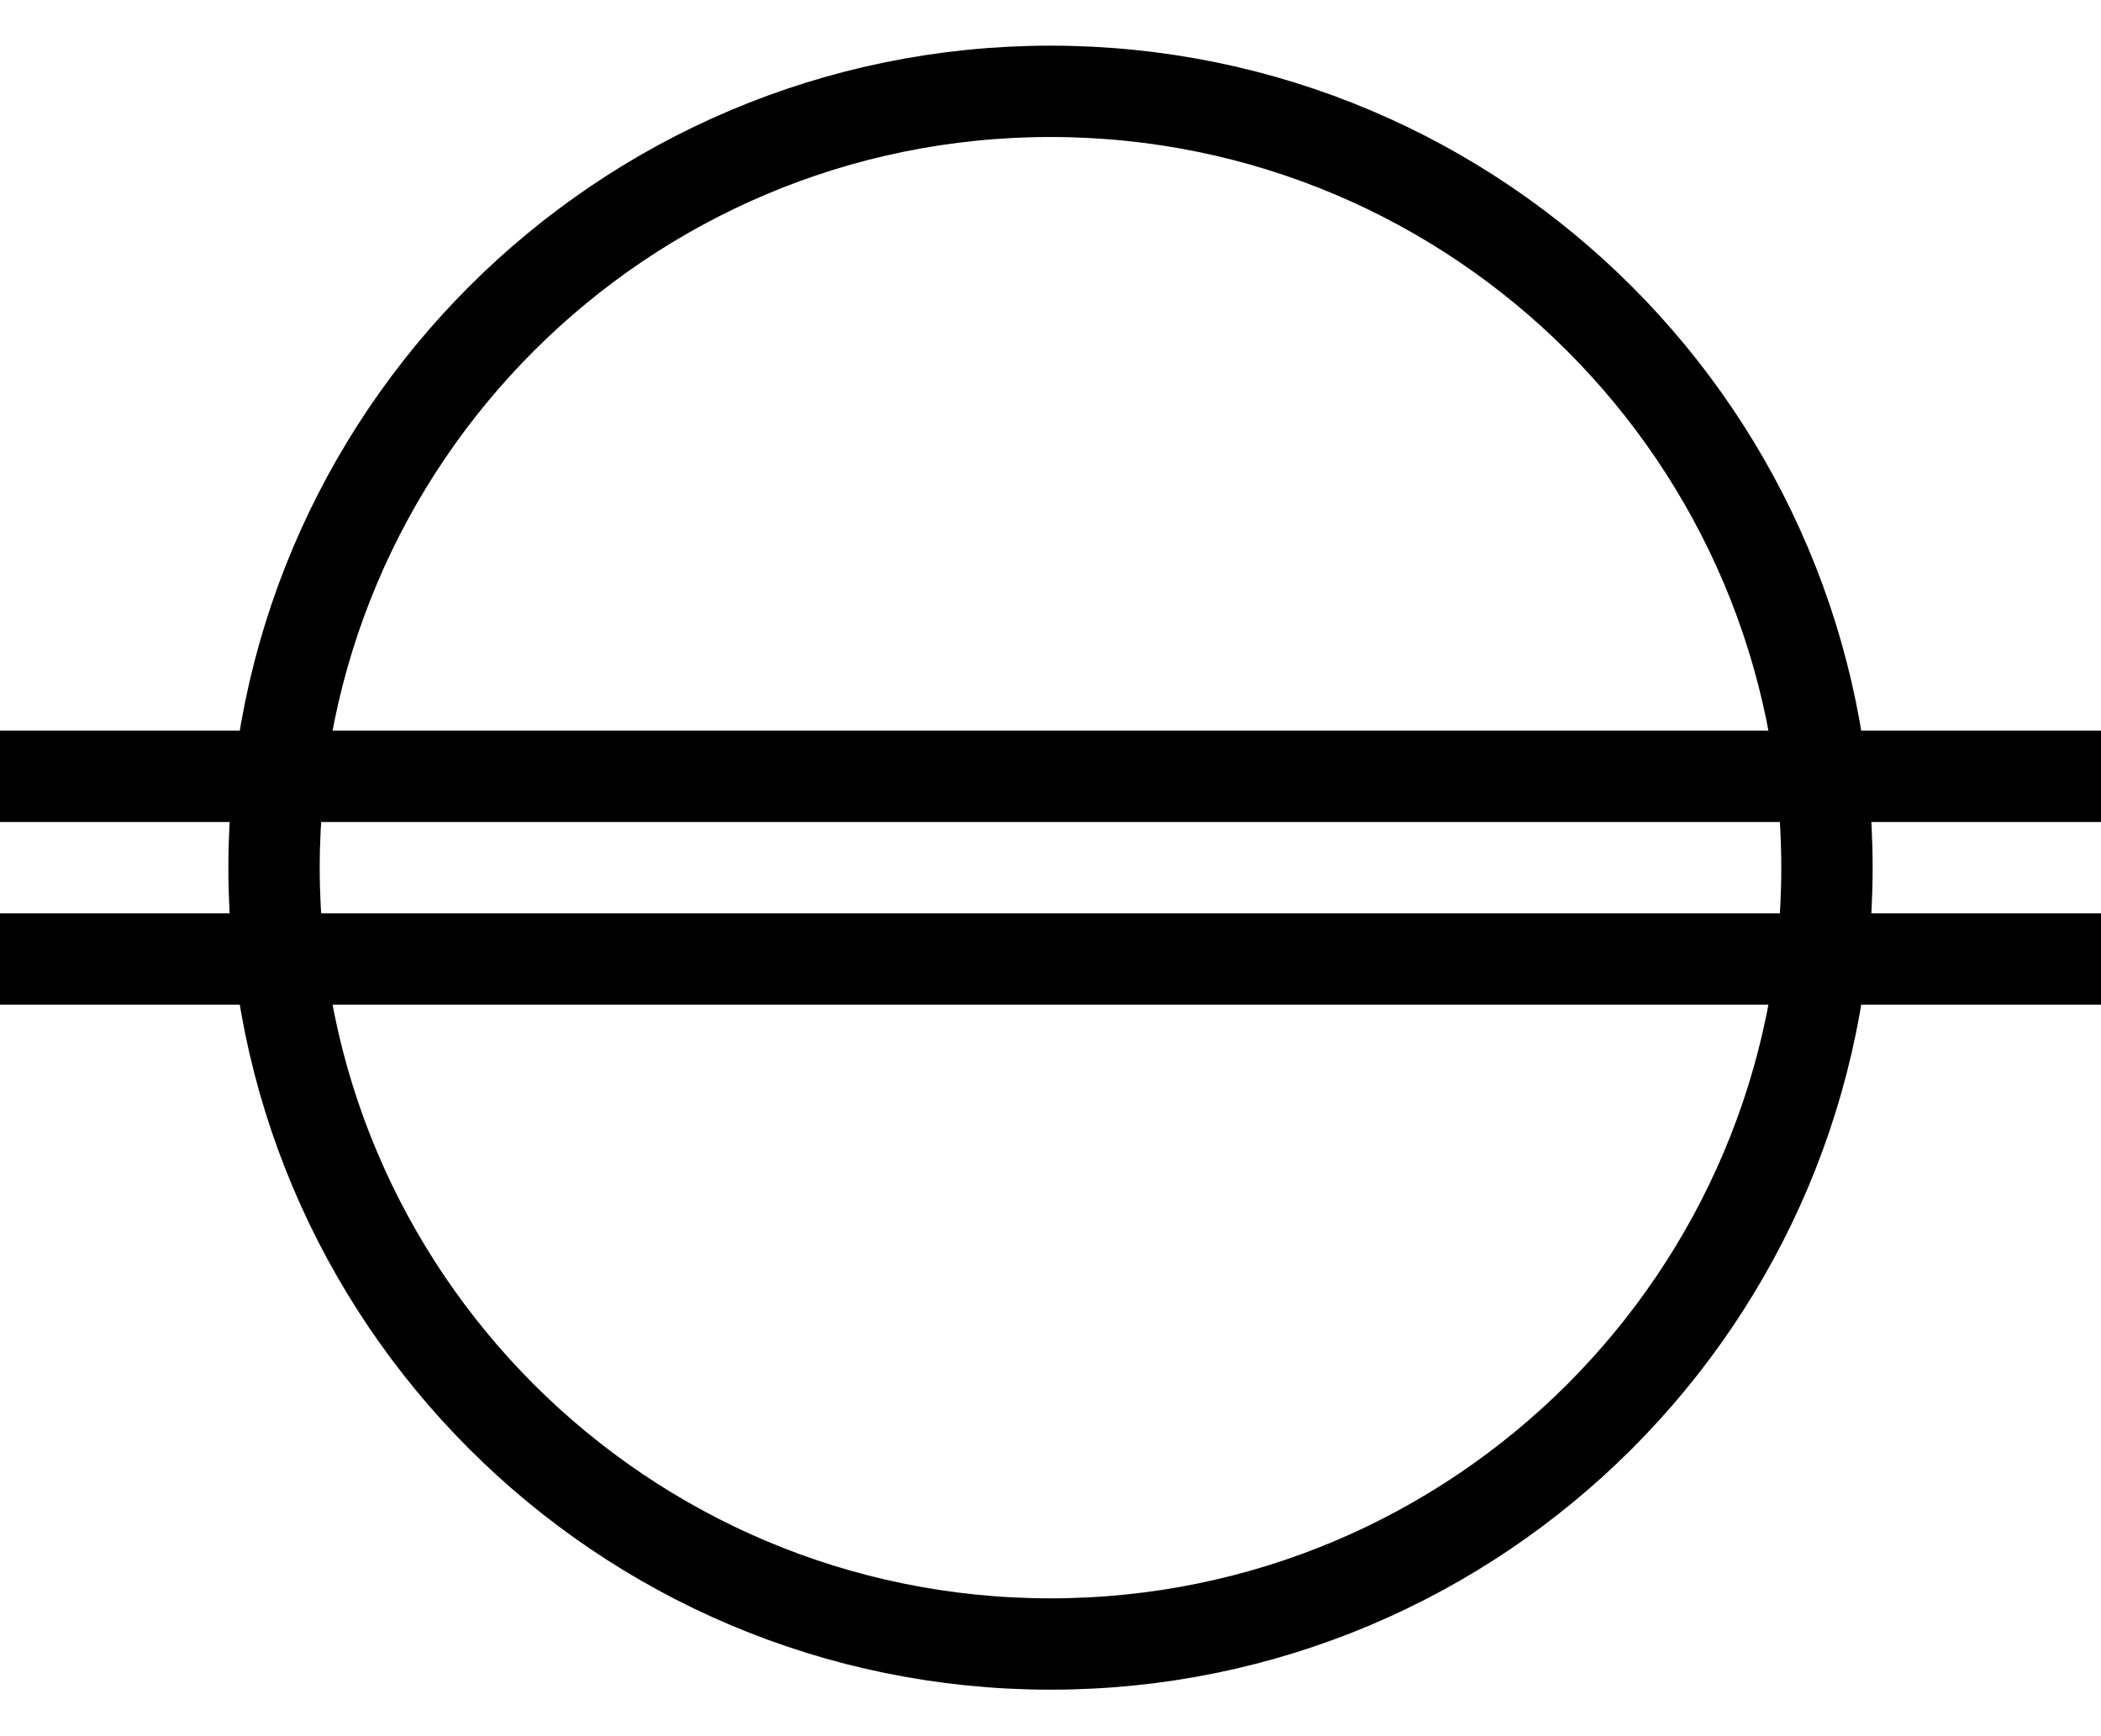
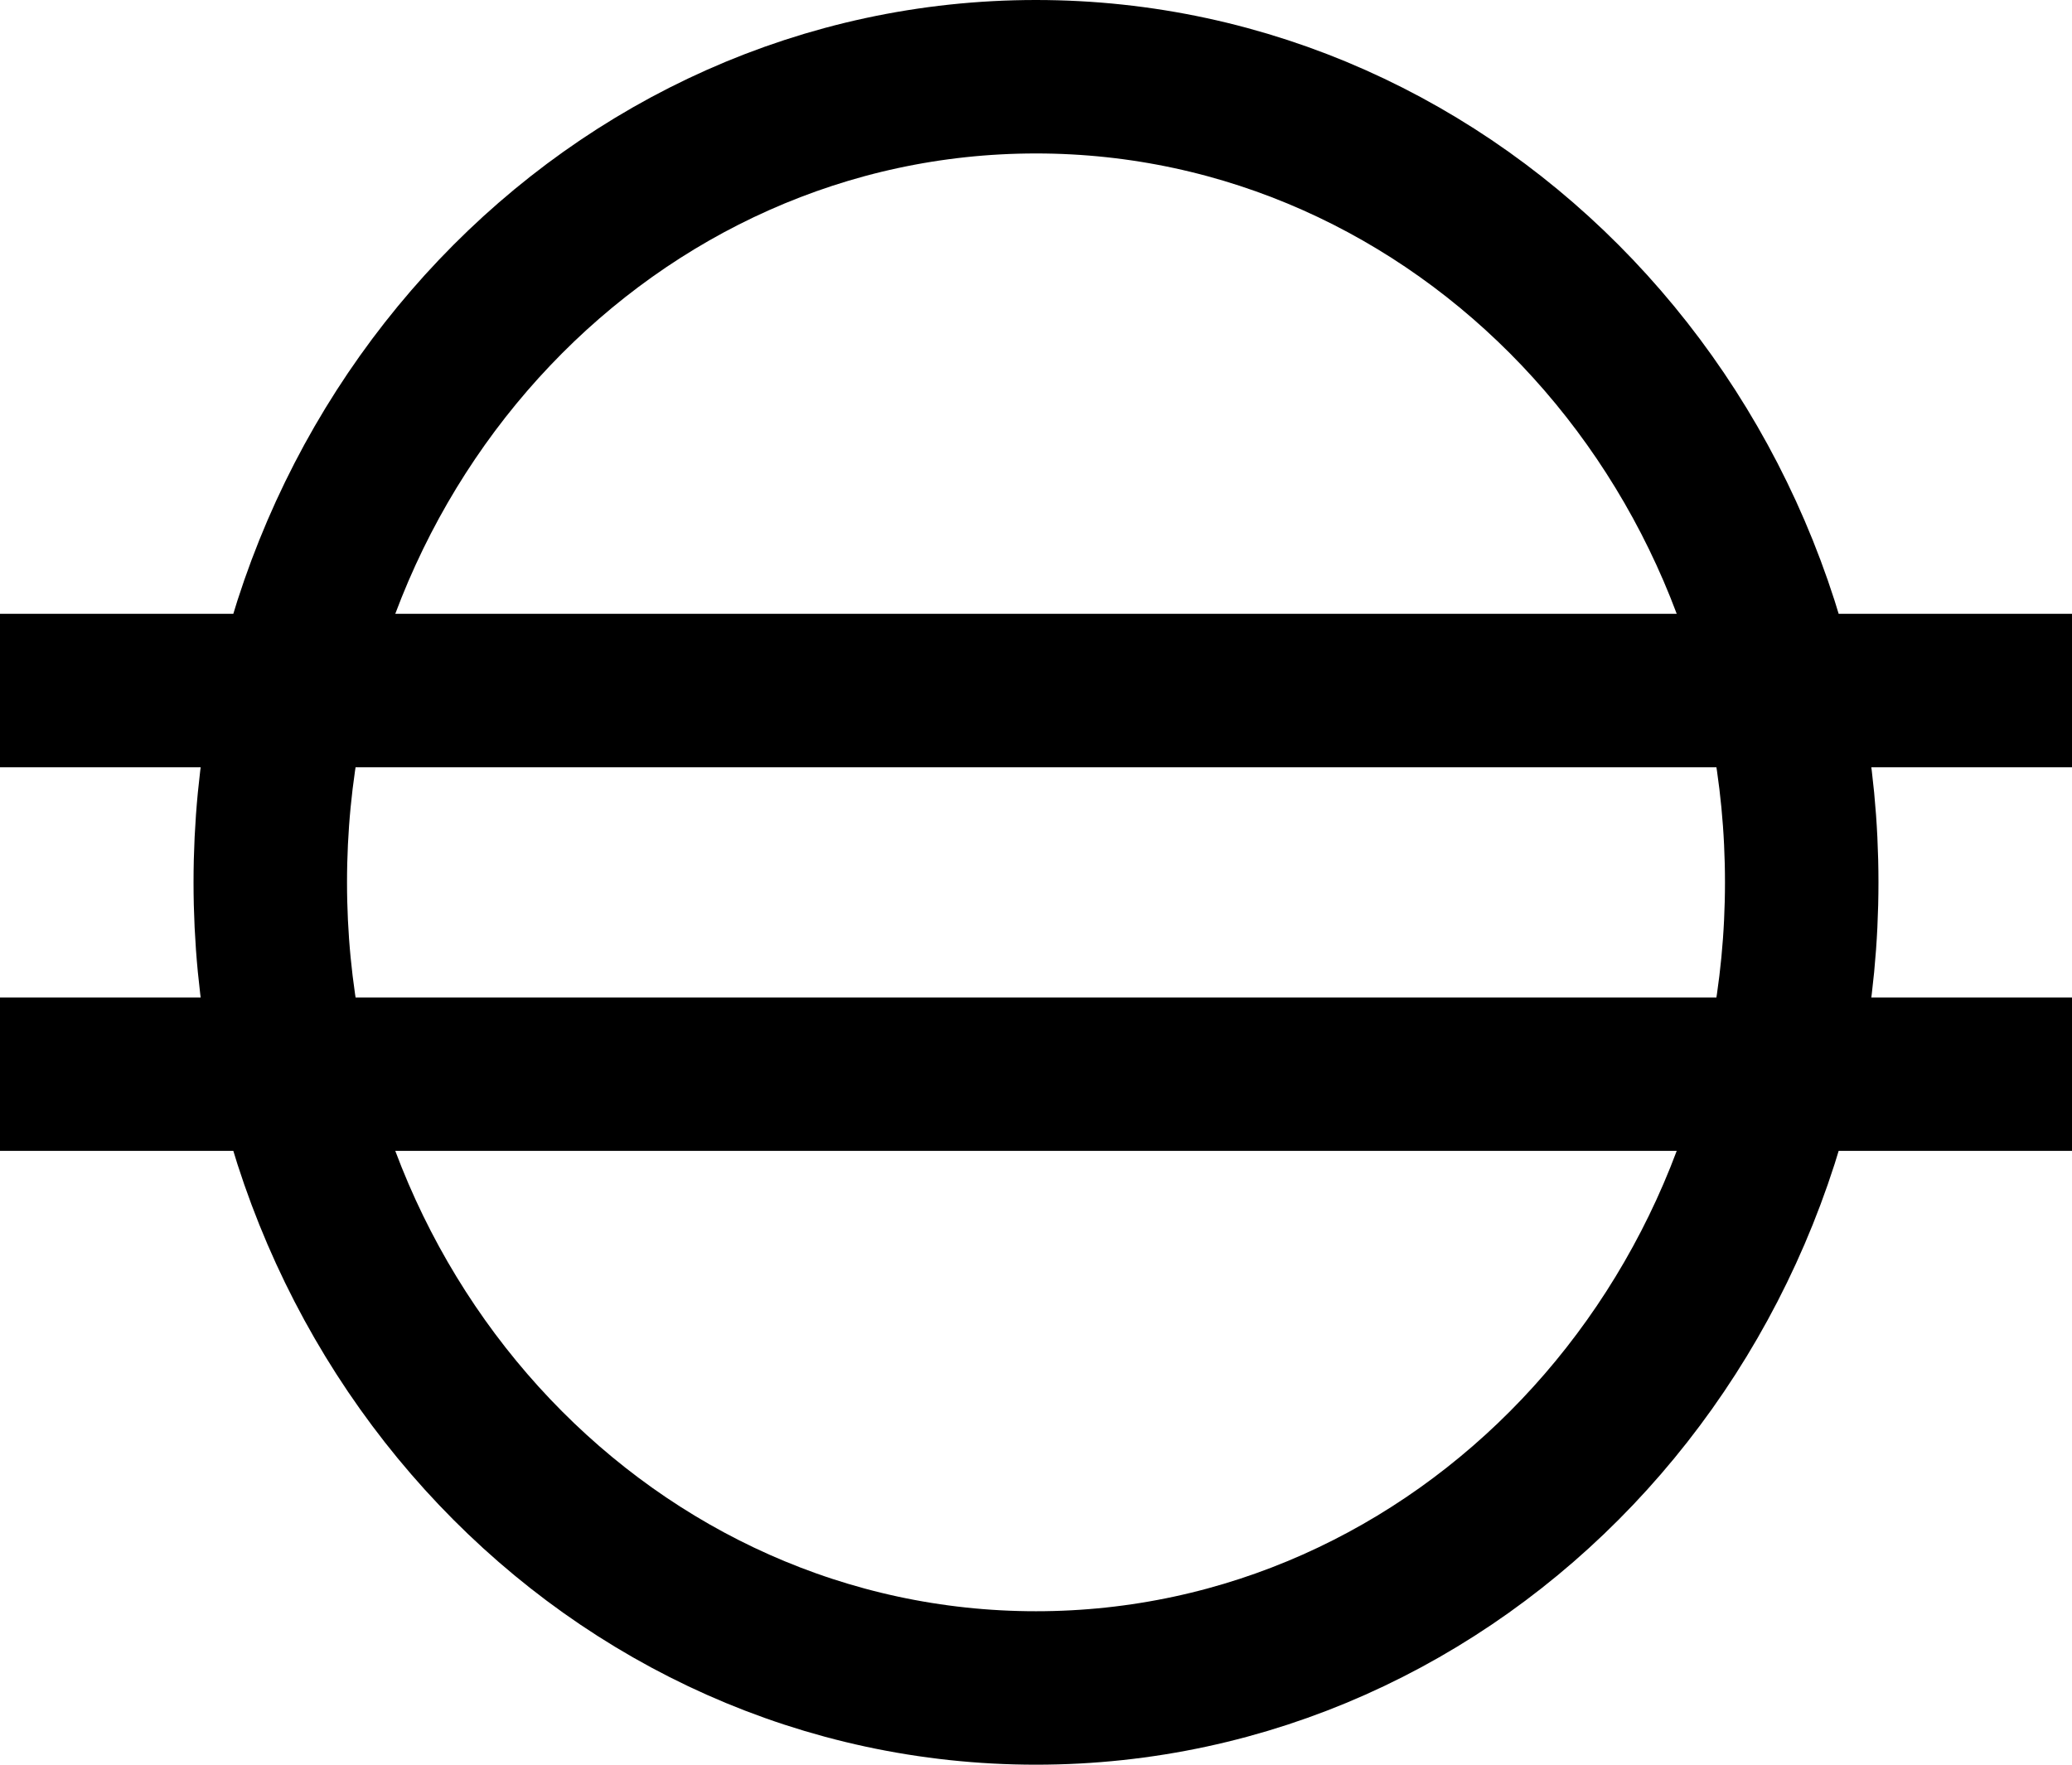
- <svg xmlns="http://www.w3.org/2000/svg" width="23" height="19" viewBox="0 0 23 19" fill="none">
-   <path d="M0 8.5H23M0 10.5H23M20 9.5C20 14.194 16.194 18 11.5 18C6.806 18 3 14.194 3 9.5C3 4.806 6.806 1 11.5 1C16.194 1 20 4.806 20 9.5Z" stroke="black" />
+ <svg xmlns="http://www.w3.org/2000/svg" width="27" height="23" viewBox="0 0 27 23" fill="none">
+   <path d="M0 9H27M0 14H27M23.478 11.5C23.478 17.299 19.011 22 13.5 22C7.989 22 3.522 17.299 3.522 11.5C3.522 5.701 7.989 1 13.5 1C19.011 1 23.478 5.701 23.478 11.5Z" stroke="black" stroke-width="2" />
</svg>
